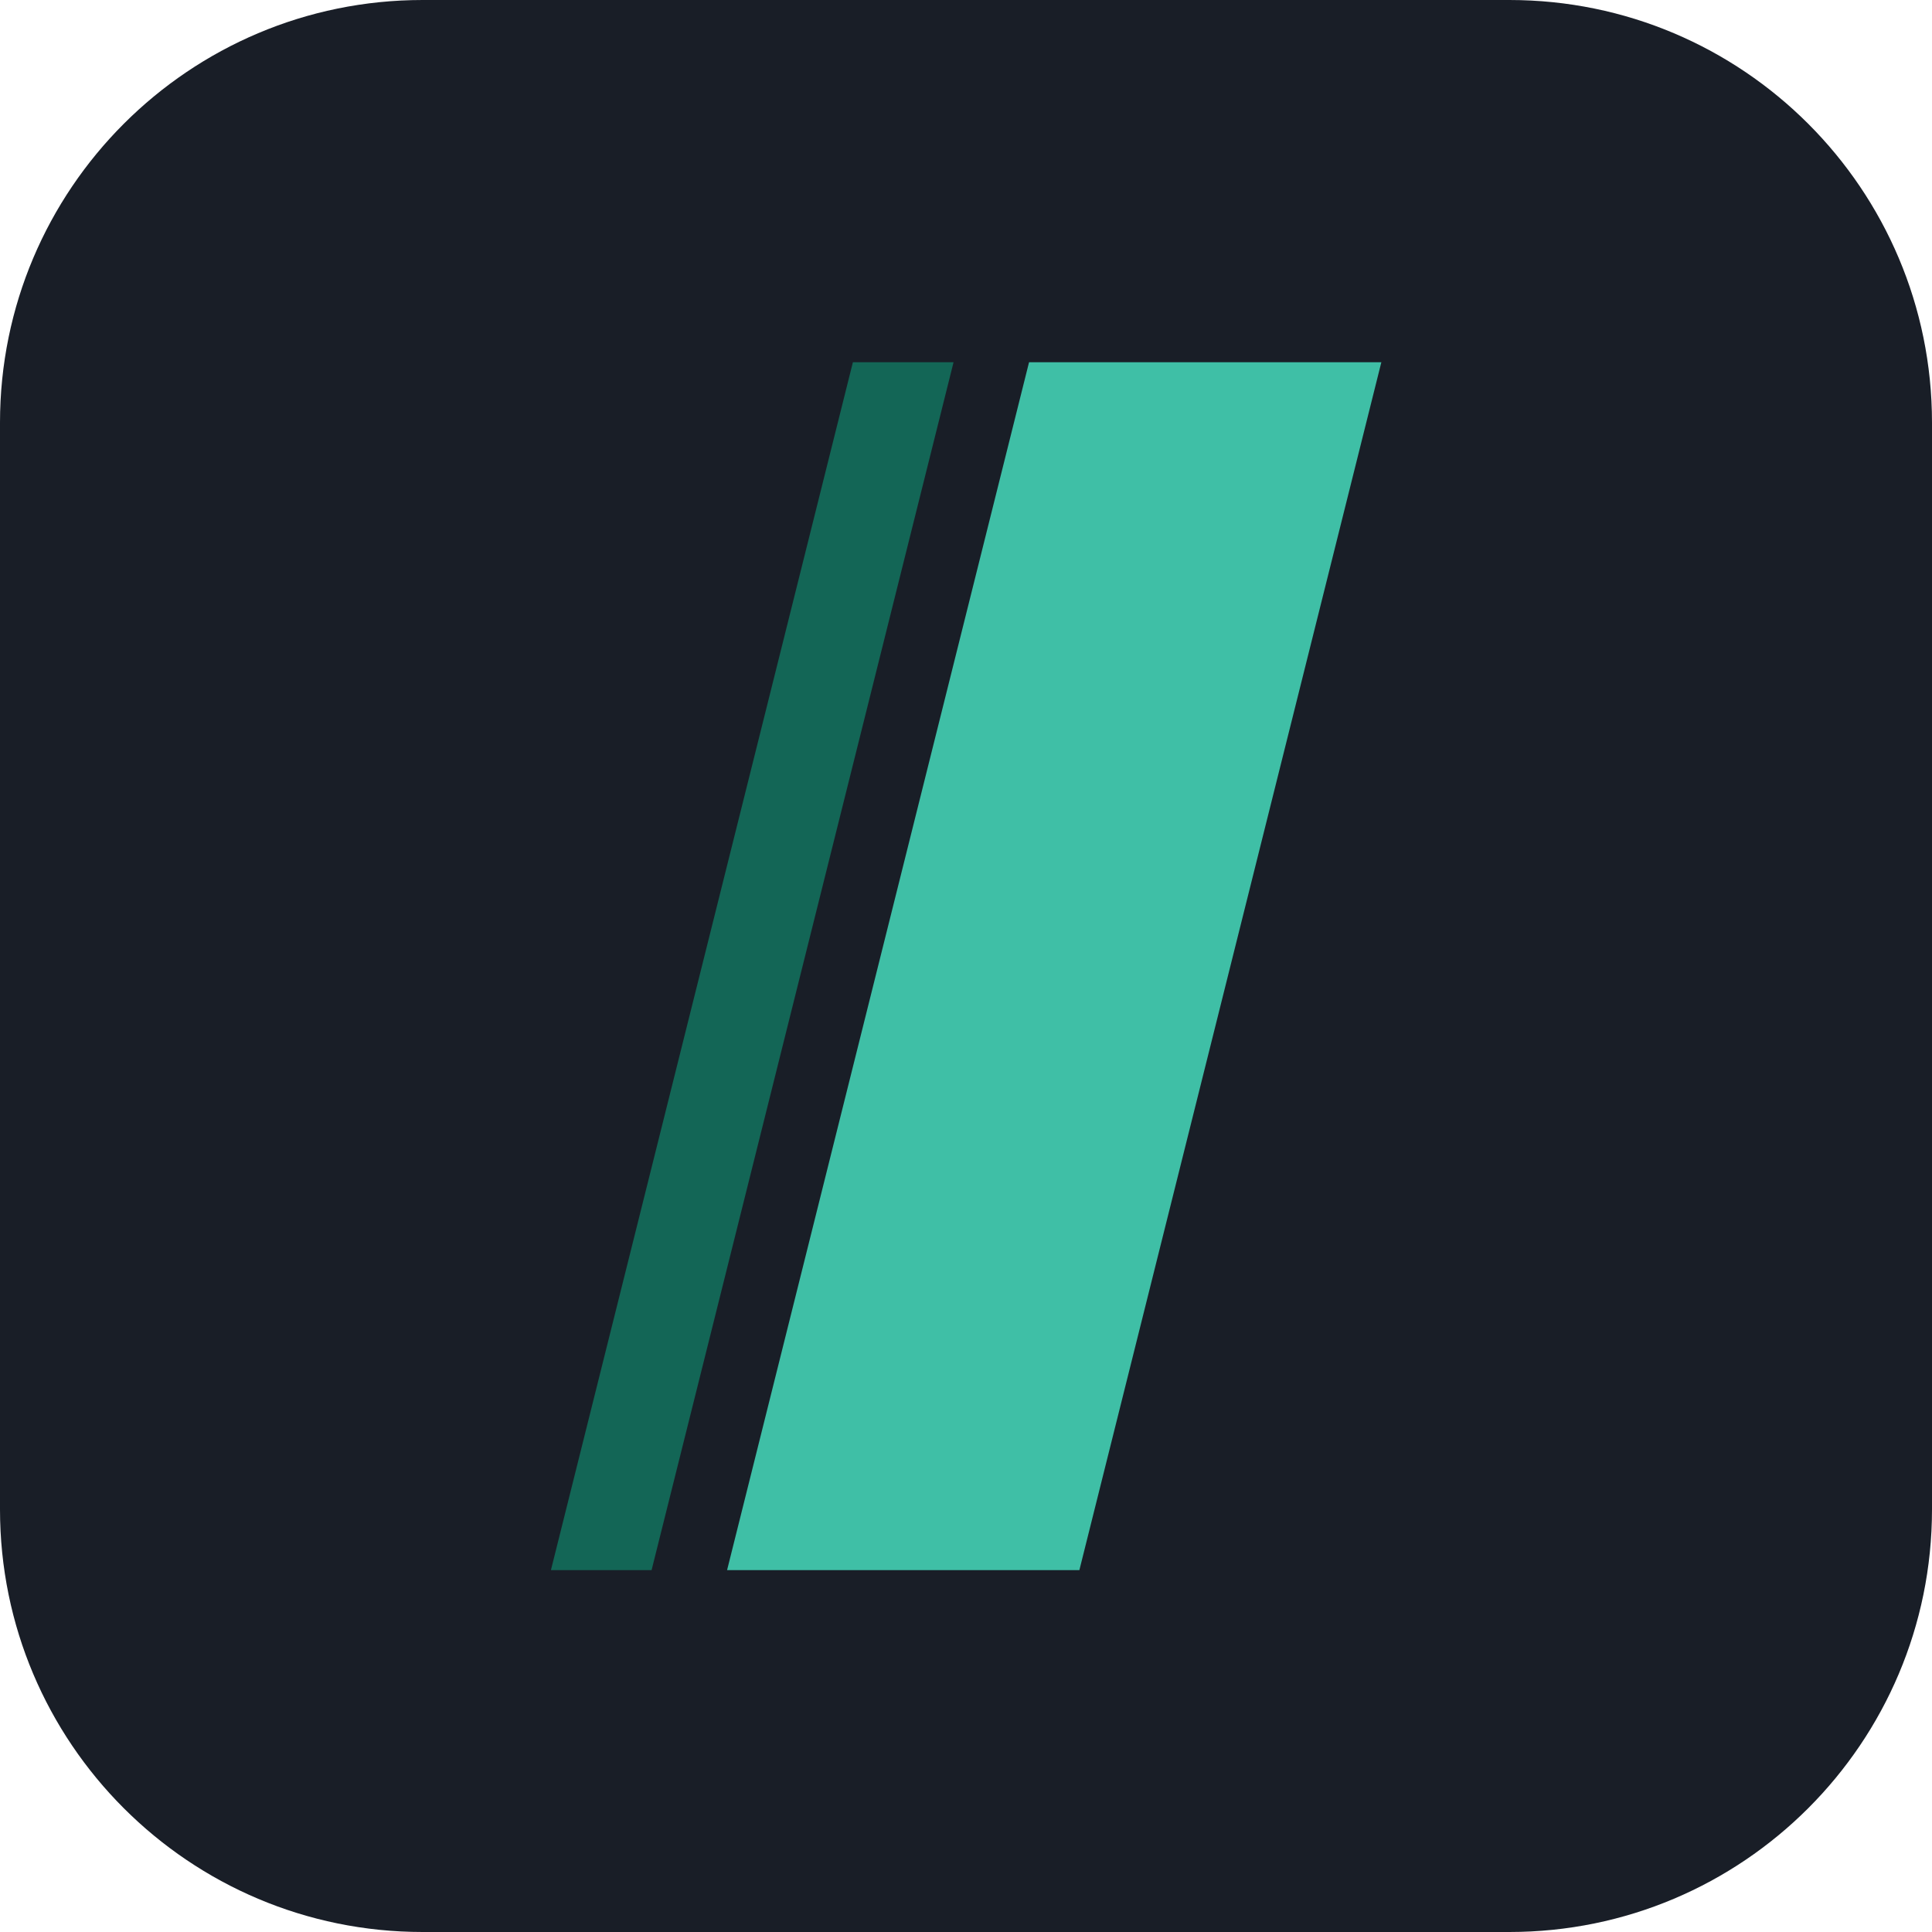
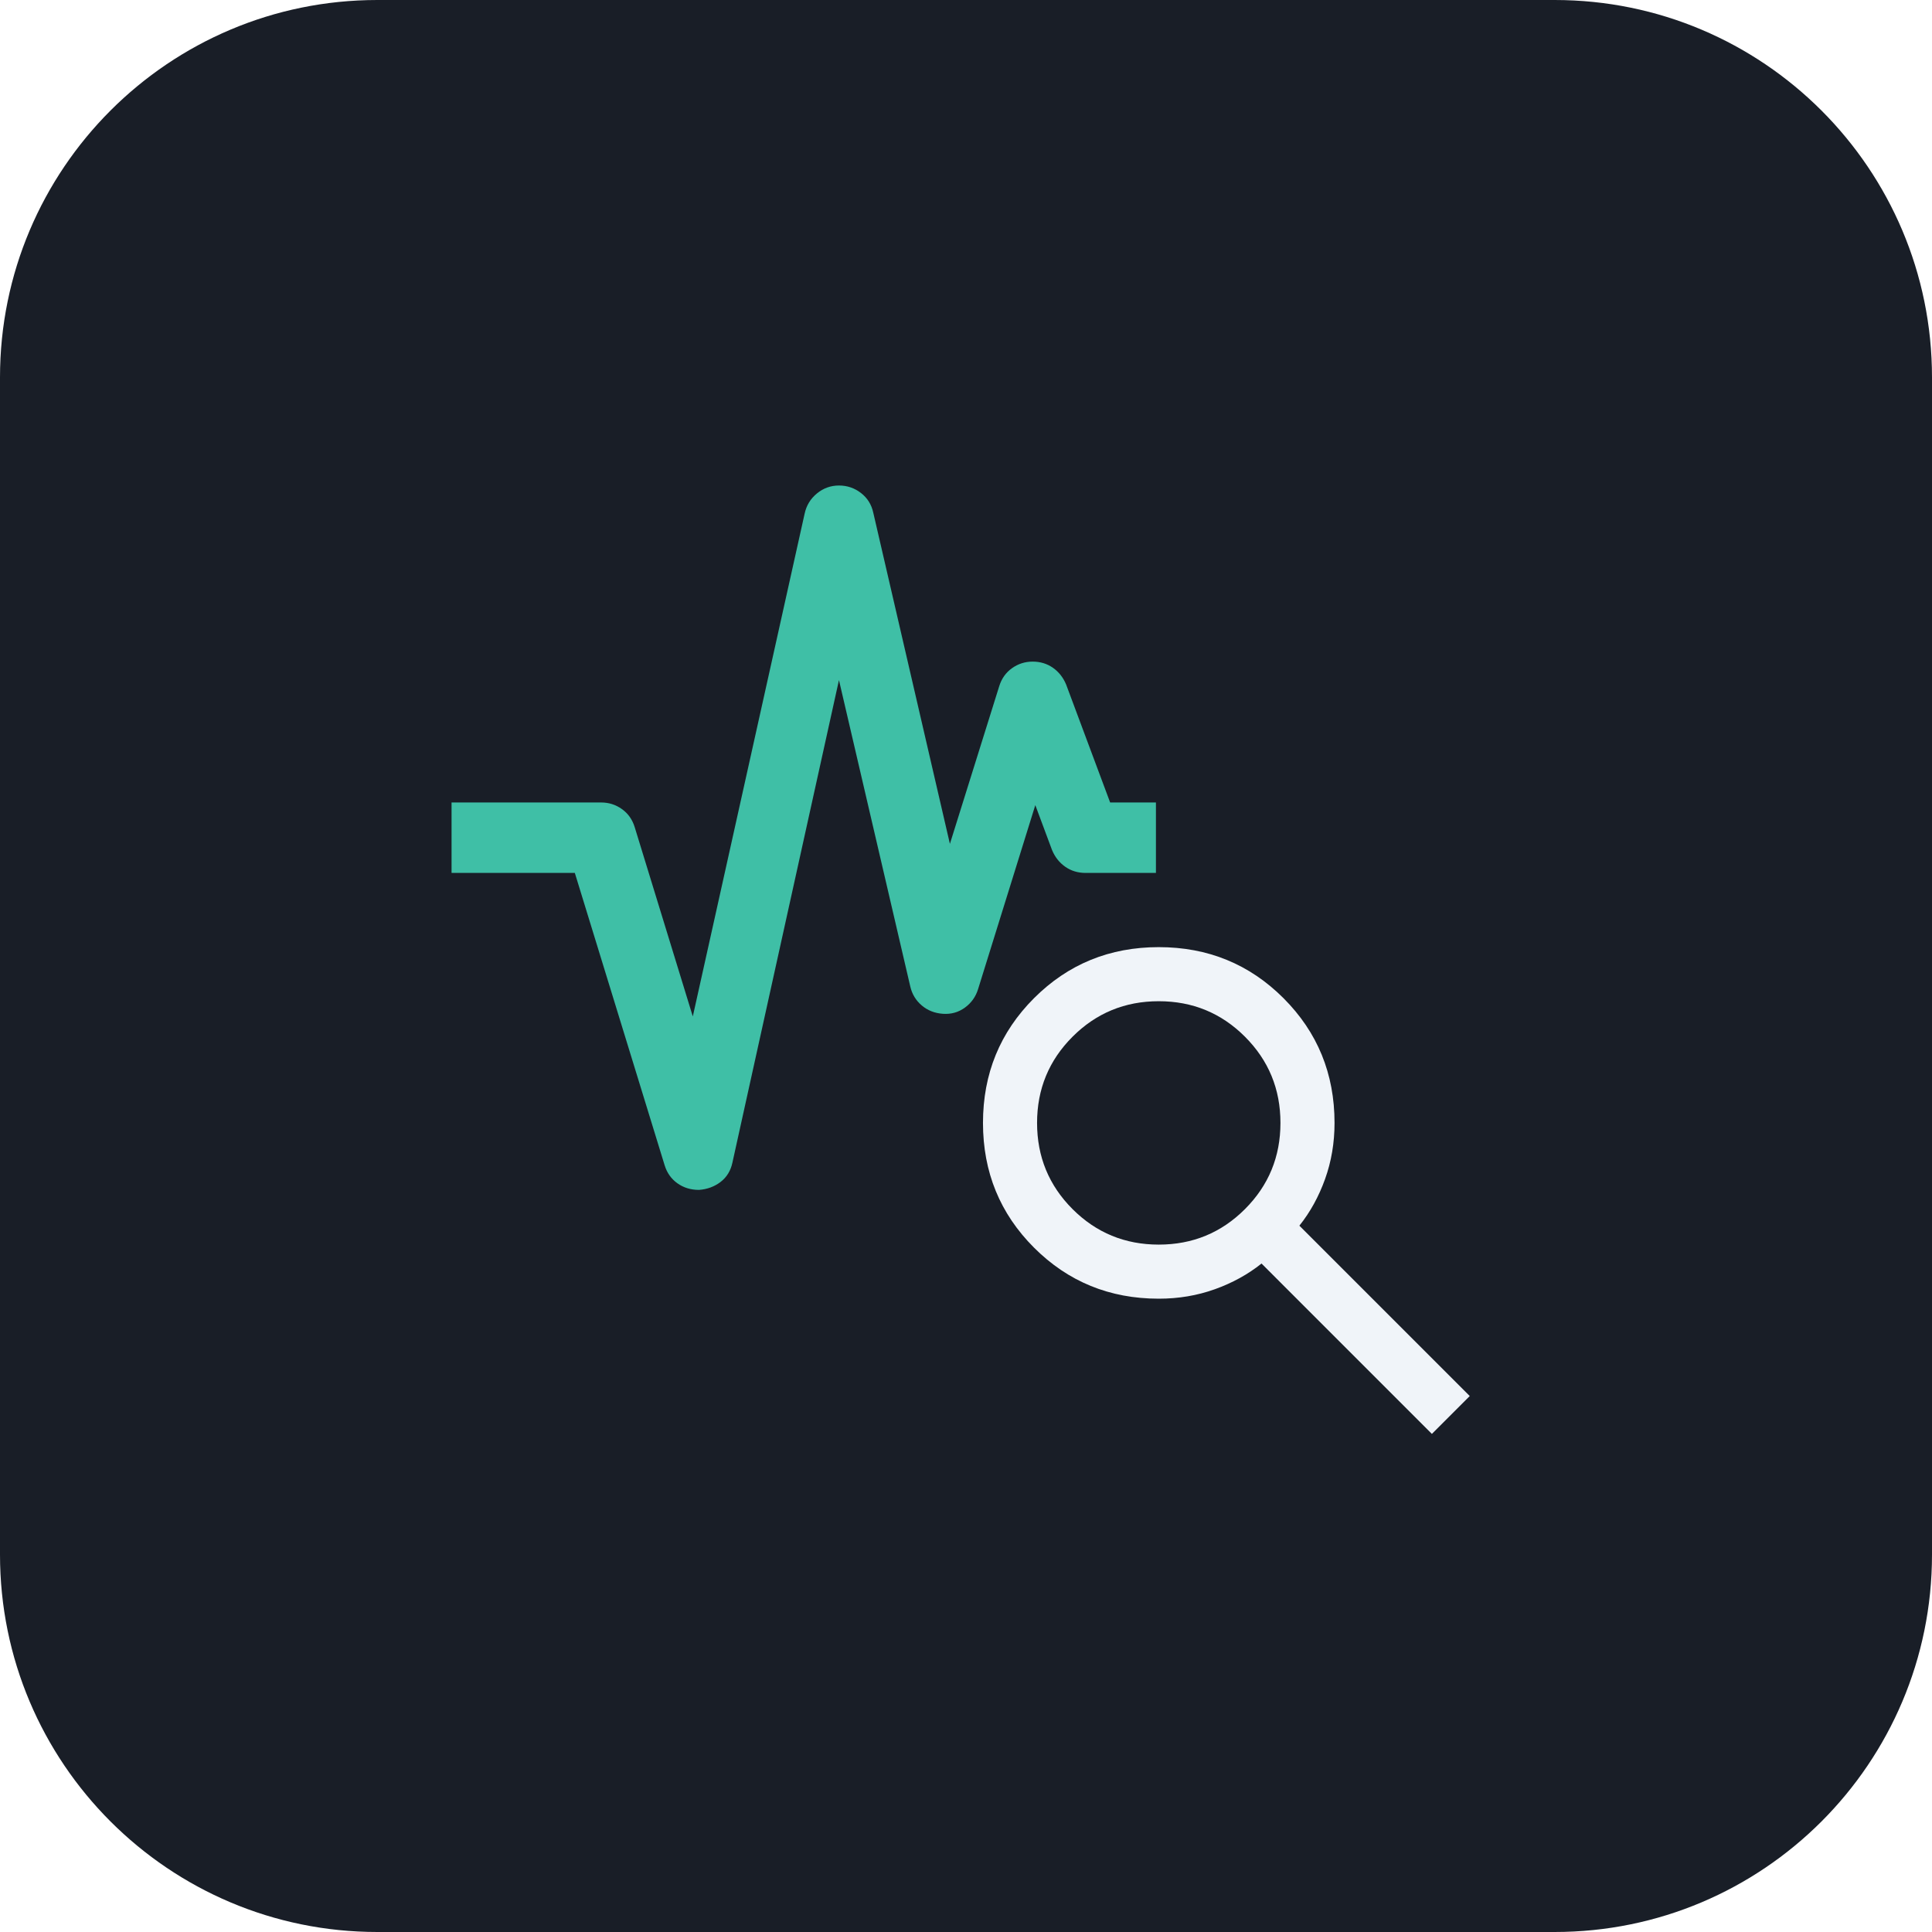
- <svg xmlns="http://www.w3.org/2000/svg" viewBox="0 0 64 64">
-   <rect width="64" height="64" rx="14" fill="#191e27" />
-   <g transform="translate(18.25 12) scale(0.0521)">
-     <path d="M504 128L312 896H248L440 128H504Z" transform="translate(-248 -128)" fill="#136656" />
-     <path d="M776 128L584 896H360L552 128H776Z" transform="translate(-248 -128)" fill="#3fbfa6" />
-   </g>
+ <svg xmlns="http://www.w3.org/2000/svg" width="1024" height="1024" viewBox="0 0 1024 1024" fill="none">
+   <rect width="1024" height="1024" rx="200" fill="#191E27" />
+   <path d="M370.467 630.667C366.111 630.667 362.3 629.5 359.033 627.167C355.767 624.833 353.511 621.644 352.267 617.6L304.667 462.667H239.333V425.333H318.667C322.711 425.333 326.367 426.5 329.633 428.833C332.9 431.167 335.156 434.356 336.4 438.4L367.2 538.733L426.467 272.267C427.4 267.911 429.578 264.333 433 261.533C436.422 258.733 440.311 257.333 444.667 257.333C449.022 257.333 452.911 258.656 456.333 261.3C459.756 263.944 461.933 267.444 462.867 271.8L503.467 447.267L529.6 363.733C530.844 359.689 533.1 356.5 536.367 354.167C539.633 351.833 543.289 350.667 547.333 350.667C551.378 350.667 554.956 351.756 558.067 353.933C561.178 356.111 563.511 359.067 565.067 362.8L588.4 425.333H612.667V462.667H575.333C571.289 462.667 567.711 461.578 564.6 459.4C561.489 457.222 559.156 454.267 557.6 450.533L548.733 426.733L518.4 524.267C517.156 528.311 514.822 531.578 511.4 534.067C507.978 536.556 504.089 537.644 499.733 537.333C495.378 537.022 491.644 535.544 488.533 532.9C485.422 530.256 483.4 526.911 482.467 522.867L444.667 360.467L388.2 616.2C387.267 620.556 385.167 623.978 381.9 626.467C378.633 628.956 374.822 630.356 370.467 630.667Z" fill="#3FBFA6" />
+   <path d="M758.933 760L668.633 669.7C661.467 675.433 653.225 679.972 643.908 683.317C634.592 686.661 624.678 688.333 614.167 688.333C588.128 688.333 566.09 679.315 548.054 661.279C530.018 643.243 521 621.206 521 595.167C521 569.128 530.018 547.09 548.054 529.054C566.09 511.018 588.128 502 614.167 502C640.206 502 662.243 511.018 680.279 529.054C698.315 547.09 707.333 569.128 707.333 595.167C707.333 605.678 705.661 615.592 702.317 624.908C698.972 634.225 694.433 642.467 688.7 649.633L779 739.933L758.933 760ZM614.167 659.667C632.083 659.667 647.312 653.396 659.854 640.854C672.396 628.312 678.667 613.083 678.667 595.167C678.667 577.25 672.396 562.021 659.854 549.479C647.312 536.937 632.083 530.667 614.167 530.667C596.25 530.667 581.021 536.937 568.479 549.479C555.937 562.021 549.667 577.25 549.667 595.167C549.667 613.083 555.937 628.312 568.479 640.854C581.021 653.396 596.25 659.667 614.167 659.667Z" fill="#F0F4F9" />
</svg>
